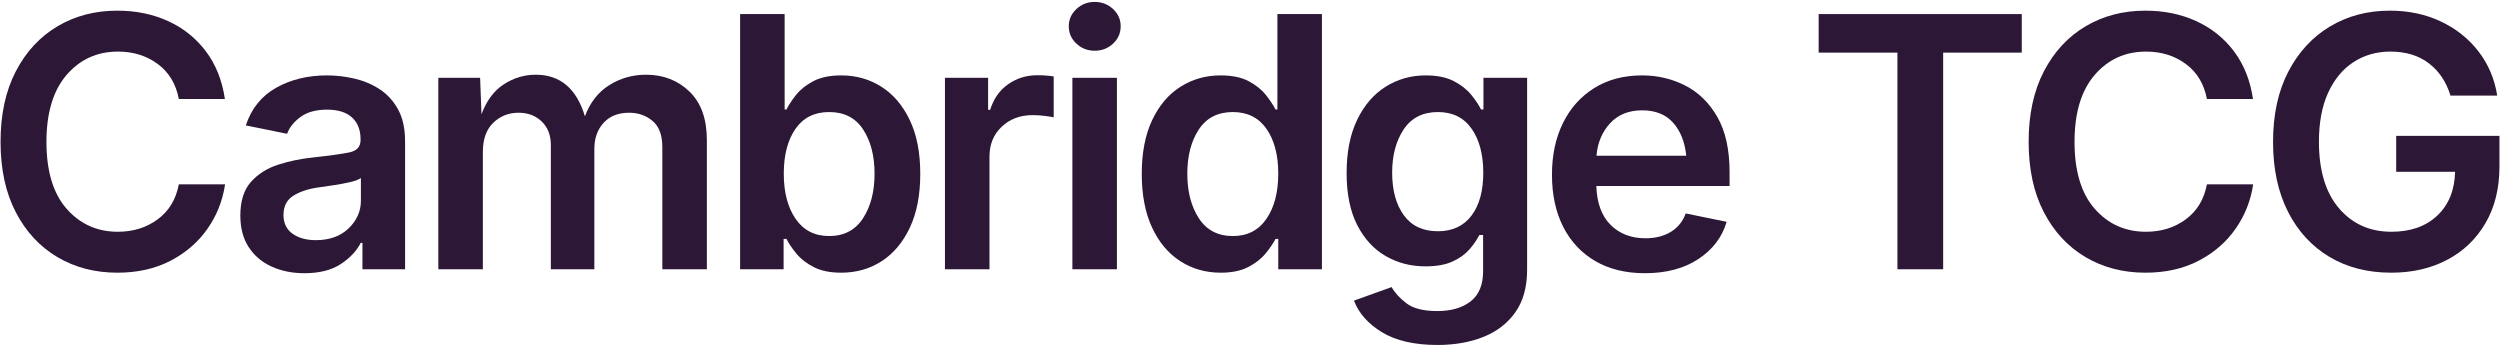
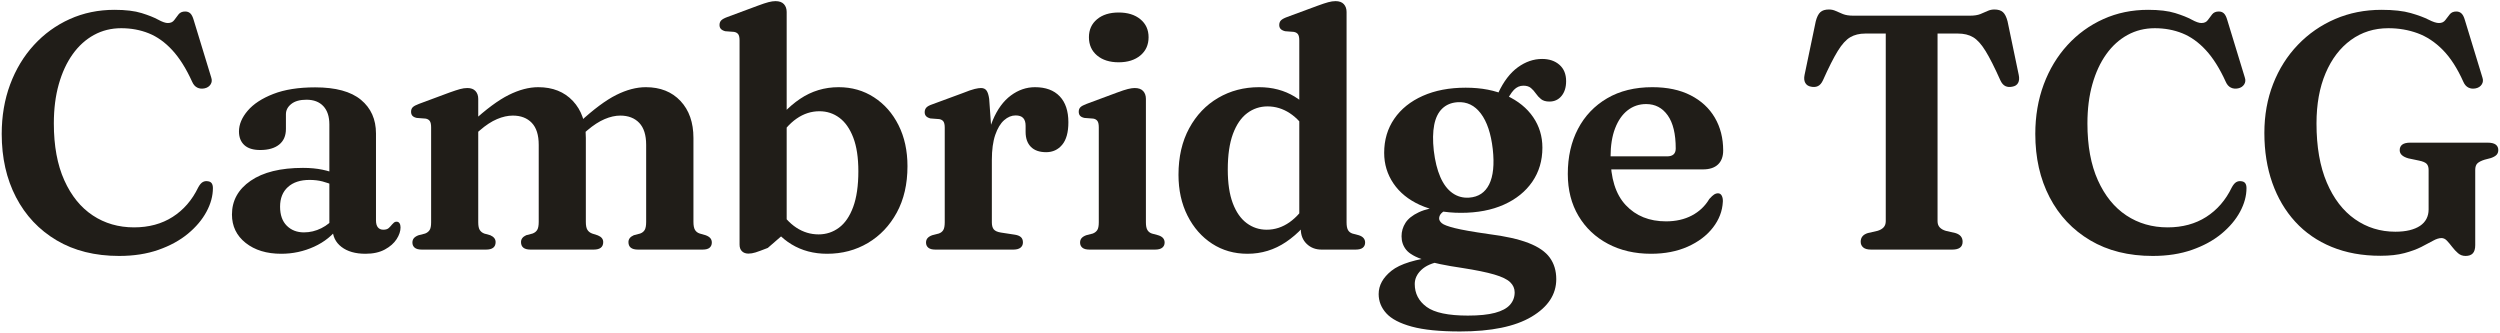
- <svg xmlns="http://www.w3.org/2000/svg" width="627" height="87" viewBox="0 0 627 87">
+ <svg xmlns="http://www.w3.org/2000/svg" width="684" height="91" viewBox="0 0 684 91">
  <g id="cambridge-tcg">
    <g id="wordmark">
-       <path d="M29.431 68.391 C23.819 68.391 18.807 67.088 14.398 64.483 C9.988 61.877 6.508 58.126 3.96 53.229 C1.411 48.332 0.137 42.448 0.137 35.575 C0.137 28.674 1.419 22.768 3.981 17.857 C6.544 12.946 10.031 9.188 14.44 6.582 C18.85 3.976 23.847 2.673 29.431 2.673 C34.099 2.673 38.344 3.547 42.167 5.293 C45.989 7.04 49.146 9.567 51.638 12.874 C54.129 16.182 55.718 20.169 56.406 24.837 L44.851 24.837 C44.135 21.057 42.374 18.129 39.568 16.053 C36.762 13.977 33.44 12.939 29.603 12.939 C24.363 12.939 20.06 14.893 16.695 18.802 C13.331 22.711 11.649 28.302 11.649 35.575 C11.649 42.934 13.338 48.533 16.717 52.37 C20.096 56.207 24.377 58.126 29.56 58.126 C33.397 58.126 36.726 57.087 39.546 55.011 C42.367 52.935 44.135 50.007 44.851 46.228 L56.449 46.228 C55.847 50.322 54.372 54.045 52.024 57.395 C49.676 60.746 46.584 63.416 42.746 65.406 C38.909 67.396 34.471 68.391 29.431 68.391 Z" fill="#2c1836" />
-       <path d="M76.339 68.52 C73.304 68.52 70.569 67.969 68.135 66.866 C65.701 65.764 63.783 64.139 62.379 61.991 C60.976 59.844 60.275 57.195 60.275 54.045 C60.275 50.437 61.155 47.638 62.916 45.648 C64.677 43.657 66.954 42.211 69.746 41.309 C72.538 40.407 75.48 39.799 78.573 39.484 C82.754 39.026 85.775 38.603 87.636 38.217 C89.497 37.83 90.428 36.806 90.428 35.146 L90.428 34.931 C90.428 32.583 89.712 30.757 88.28 29.454 C86.848 28.151 84.772 27.5 82.052 27.5 C79.246 27.5 77.012 28.116 75.351 29.347 C73.69 30.578 72.574 31.981 72.001 33.556 L61.649 31.452 C63.052 27.214 65.594 24.064 69.273 22.002 C72.953 19.94 77.198 18.909 82.009 18.909 C84.271 18.909 86.555 19.174 88.86 19.704 C91.165 20.234 93.277 21.121 95.196 22.367 C97.114 23.613 98.66 25.302 99.834 27.436 C101.009 29.569 101.596 32.239 101.596 35.446 L101.596 67.532 L90.9 67.532 L90.9 60.917 L90.471 60.917 C89.411 62.979 87.722 64.762 85.402 66.265 C83.083 67.768 80.062 68.52 76.339 68.52 Z M79.217 60.23 C82.653 60.23 85.395 59.242 87.443 57.266 C89.49 55.291 90.514 52.971 90.514 50.308 L90.514 44.638 C89.998 45.039 89.082 45.39 87.765 45.691 C86.447 45.991 85.051 46.249 83.577 46.464 C82.102 46.679 80.878 46.857 79.904 47.001 C77.384 47.344 75.287 48.032 73.612 49.062 C71.937 50.093 71.099 51.711 71.099 53.916 C71.099 55.978 71.858 57.546 73.375 58.619 C74.893 59.693 76.84 60.23 79.217 60.23 Z" fill="#2c1836" />
-       <path d="M109.932 67.532 L109.932 19.511 L120.412 19.511 L120.756 28.66 C122.016 25.252 123.884 22.747 126.361 21.143 C128.838 19.539 131.509 18.738 134.372 18.738 C140.5 18.738 144.609 22.217 146.7 29.175 C147.988 25.71 150.021 23.104 152.799 21.358 C155.577 19.611 158.655 18.738 162.034 18.738 C166.358 18.738 169.98 20.141 172.901 22.947 C175.822 25.753 177.282 29.819 177.282 35.146 L177.282 67.532 L166.114 67.532 L166.114 36.864 C166.114 33.886 165.298 31.709 163.666 30.335 C162.034 28.96 160.072 28.273 157.782 28.273 C155.061 28.273 152.928 29.118 151.382 30.807 C149.835 32.497 149.062 34.687 149.062 37.379 L149.062 67.532 L138.152 67.532 L138.152 36.348 C138.152 33.914 137.393 31.96 135.876 30.485 C134.358 29.011 132.411 28.273 130.034 28.273 C127.571 28.273 125.467 29.111 123.72 30.786 C121.973 32.461 121.1 34.902 121.1 38.109 L121.1 67.532 Z" fill="#2c1836" />
-       <path d="M210.961 68.391 C208.212 68.391 205.928 67.926 204.11 66.995 C202.291 66.065 200.838 64.941 199.75 63.623 C198.662 62.306 197.832 61.075 197.259 59.93 L196.529 59.93 L196.529 67.532 L185.619 67.532 L185.619 3.532 L196.786 3.532 L196.786 27.457 L197.259 27.457 C197.803 26.34 198.605 25.116 199.664 23.785 C200.724 22.453 202.17 21.308 204.002 20.348 C205.835 19.389 208.169 18.909 211.004 18.909 C214.698 18.909 218.041 19.854 221.033 21.744 C224.026 23.634 226.402 26.419 228.164 30.099 C229.925 33.778 230.805 38.281 230.805 43.607 C230.805 48.876 229.939 53.358 228.206 57.052 C226.474 60.746 224.119 63.559 221.141 65.492 C218.163 67.425 214.769 68.391 210.961 68.391 Z M207.954 59.199 C211.677 59.199 214.504 57.717 216.437 54.754 C218.37 51.79 219.337 48.06 219.337 43.564 C219.337 39.097 218.385 35.403 216.48 32.483 C214.576 29.562 211.734 28.101 207.954 28.101 C204.26 28.101 201.44 29.512 199.492 32.332 C197.545 35.153 196.572 38.897 196.572 43.564 C196.572 48.232 197.559 52.005 199.535 54.883 C201.511 57.76 204.317 59.199 207.954 59.199 Z" fill="#2c1836" />
-       <path d="M236.994 67.532 L236.994 19.511 L247.818 19.511 L247.818 27.543 L248.333 27.543 C249.192 24.765 250.696 22.625 252.843 21.121 C254.991 19.618 257.439 18.866 260.188 18.866 C261.62 18.866 262.98 18.967 264.269 19.167 L264.269 29.433 C263.811 29.318 263.066 29.197 262.035 29.068 C261.005 28.939 259.988 28.874 258.986 28.874 C255.864 28.874 253.28 29.841 251.233 31.774 C249.185 33.707 248.162 36.205 248.162 39.269 L248.162 67.532 Z" fill="#2c1836" />
-       <path d="M268.954 67.532 L268.954 19.511 L280.122 19.511 L280.122 67.532 Z M274.538 12.724 C272.763 12.724 271.238 12.13 269.964 10.942 C268.689 9.753 268.052 8.3 268.052 6.582 C268.052 4.892 268.689 3.453 269.964 2.265 C271.238 1.077 272.763 0.483 274.538 0.483 C276.342 0.483 277.881 1.077 279.156 2.265 C280.43 3.453 281.067 4.892 281.067 6.582 C281.067 8.3 280.43 9.753 279.156 10.942 C277.881 12.13 276.342 12.724 274.538 12.724 Z" fill="#2c1836" />
-       <path d="M306.155 68.391 C302.375 68.391 298.989 67.425 295.997 65.492 C293.004 63.559 290.649 60.746 288.931 57.052 C287.213 53.358 286.354 48.876 286.354 43.607 C286.354 38.281 287.227 33.778 288.974 30.099 C290.721 26.419 293.09 23.634 296.083 21.744 C299.075 19.854 302.418 18.909 306.112 18.909 C308.976 18.909 311.317 19.389 313.135 20.348 C314.953 21.308 316.392 22.453 317.452 23.785 C318.511 25.116 319.327 26.34 319.9 27.457 L320.372 27.457 L320.372 3.532 L331.54 3.532 L331.54 67.532 L320.587 67.532 L320.587 59.93 L319.9 59.93 C319.299 61.075 318.454 62.306 317.366 63.623 C316.278 64.941 314.824 66.065 313.006 66.995 C311.188 67.926 308.904 68.391 306.155 68.391 Z M309.205 59.199 C312.841 59.199 315.648 57.76 317.623 54.883 C319.599 52.005 320.587 48.232 320.587 43.564 C320.587 38.897 319.606 35.153 317.645 32.332 C315.683 29.512 312.87 28.101 309.205 28.101 C305.425 28.101 302.576 29.562 300.657 32.483 C298.738 35.403 297.779 39.097 297.779 43.564 C297.779 48.06 298.746 51.79 300.679 54.754 C302.611 57.717 305.453 59.199 309.205 59.199 Z" fill="#2c1836" />
-       <path d="M360.537 86.517 C354.753 86.517 350.114 85.458 346.62 83.339 C343.127 81.22 340.779 78.571 339.576 75.393 L349.026 71.999 C349.77 73.374 350.994 74.72 352.698 76.037 C354.402 77.354 357.001 78.013 360.494 78.013 C363.959 78.013 366.737 77.204 368.827 75.586 C370.917 73.968 371.962 71.441 371.962 68.005 L371.962 58.942 L371.018 58.942 C370.445 60.087 369.629 61.275 368.569 62.507 C367.51 63.738 366.092 64.762 364.317 65.578 C362.541 66.394 360.265 66.802 357.487 66.802 C353.822 66.802 350.493 65.936 347.501 64.203 C344.508 62.471 342.132 59.872 340.371 56.407 C338.609 52.943 337.729 48.604 337.729 43.393 C337.729 38.152 338.609 33.707 340.371 30.056 C342.132 26.405 344.516 23.634 347.522 21.744 C350.529 19.854 353.879 18.909 357.573 18.909 C360.408 18.909 362.742 19.382 364.575 20.327 C366.407 21.272 367.868 22.41 368.956 23.742 C370.044 25.073 370.874 26.312 371.447 27.457 L372.048 27.457 L372.048 19.511 L383.001 19.511 L383.001 67.661 C383.001 71.956 382.028 75.493 380.081 78.27 C378.133 81.048 375.47 83.117 372.091 84.477 C368.712 85.837 364.861 86.517 360.537 86.517 Z M360.623 57.997 C364.26 57.997 367.066 56.694 369.042 54.088 C371.018 51.482 372.005 47.888 372.005 43.307 C372.005 38.754 371.032 35.081 369.085 32.289 C367.137 29.497 364.317 28.101 360.623 28.101 C356.843 28.101 353.987 29.547 352.054 32.44 C350.121 35.332 349.154 38.954 349.154 43.307 C349.154 47.745 350.128 51.303 352.075 53.981 C354.022 56.658 356.872 57.997 360.623 57.997 Z" fill="#2c1836" />
-       <path d="M412.557 68.52 C407.717 68.52 403.558 67.504 400.079 65.47 C396.599 63.437 393.922 60.574 392.046 56.88 C390.171 53.186 389.233 48.833 389.233 43.822 C389.233 38.897 390.157 34.566 392.004 30.829 C393.85 27.092 396.471 24.171 399.864 22.066 C403.257 19.962 407.245 18.909 411.826 18.909 C415.721 18.909 419.336 19.761 422.672 21.465 C426.008 23.169 428.693 25.803 430.726 29.368 C432.759 32.934 433.775 37.522 433.775 43.135 L433.775 46.657 L400.358 46.657 C400.501 50.924 401.697 54.174 403.944 56.407 C406.192 58.641 409.106 59.758 412.685 59.758 C415.148 59.758 417.26 59.228 419.021 58.168 C420.782 57.109 422.035 55.563 422.779 53.53 L433.045 55.634 C431.9 59.5 429.53 62.614 425.936 64.977 C422.343 67.339 417.883 68.52 412.557 68.52 Z M400.401 39.054 L422.908 39.054 C422.565 35.618 421.469 32.862 419.622 30.786 C417.775 28.71 415.191 27.672 411.869 27.672 C408.462 27.672 405.763 28.767 403.773 30.958 C401.782 33.148 400.659 35.847 400.401 39.054 Z" fill="#2c1836" />
-       <path d="M456.118 13.197 L456.118 3.532 L507.06 3.532 L507.06 13.197 L487.345 13.197 L487.345 67.532 L475.876 67.532 L475.876 13.197 Z" fill="#2c1836" />
-       <path d="M538.076 68.391 C532.463 68.391 527.452 67.088 523.042 64.483 C518.632 61.877 515.153 58.126 512.604 53.229 C510.056 48.332 508.782 42.448 508.782 35.575 C508.782 28.674 510.063 22.768 512.626 17.857 C515.189 12.946 518.675 9.188 523.085 6.582 C527.495 3.976 532.492 2.673 538.076 2.673 C542.743 2.673 546.988 3.547 550.811 5.293 C554.634 7.04 557.791 9.567 560.282 12.874 C562.774 16.182 564.363 20.169 565.05 24.837 L553.496 24.837 C552.78 21.057 551.019 18.129 548.212 16.053 C545.406 13.977 542.085 12.939 538.247 12.939 C533.007 12.939 528.705 14.893 525.34 18.802 C521.975 22.711 520.293 28.302 520.293 35.575 C520.293 42.934 521.983 48.533 525.361 52.37 C528.74 56.207 533.021 58.126 538.204 58.126 C542.042 58.126 545.37 57.087 548.191 55.011 C551.012 52.935 552.78 50.007 553.496 46.228 L565.093 46.228 C564.492 50.322 563.017 54.045 560.669 57.395 C558.321 60.746 555.228 63.416 551.391 65.406 C547.554 67.396 543.115 68.391 538.076 68.391 Z" fill="#2c1836" />
-       <path d="M599.717 68.391 C593.818 68.391 588.649 67.067 584.211 64.418 C579.772 61.769 576.307 57.989 573.816 53.079 C571.325 48.168 570.079 42.347 570.079 35.618 C570.079 28.746 571.36 22.854 573.923 17.943 C576.486 13.032 579.973 9.259 584.382 6.625 C588.792 3.99 593.789 2.673 599.373 2.673 C604.069 2.673 608.329 3.575 612.151 5.379 C615.974 7.183 619.124 9.689 621.601 12.896 C624.078 16.103 625.646 19.797 626.305 23.978 L614.578 23.978 C613.547 20.57 611.751 17.879 609.188 15.903 C606.625 13.927 603.396 12.939 599.502 12.939 C596.066 12.939 592.994 13.812 590.288 15.559 C587.582 17.306 585.456 19.862 583.91 23.226 C582.364 26.591 581.59 30.693 581.59 35.532 C581.59 42.777 583.273 48.354 586.637 52.262 C590.002 56.171 594.376 58.126 599.76 58.126 C604.57 58.126 608.407 56.772 611.271 54.066 C614.134 51.36 615.624 47.702 615.738 43.092 L600.962 43.092 L600.962 34.072 L626.863 34.072 L626.863 41.76 C626.863 47.23 625.696 51.962 623.362 55.956 C621.028 59.951 617.821 63.022 613.741 65.17 C609.66 67.317 604.985 68.391 599.717 68.391 Z" fill="#2c1836" />
+       <path d="M58.251 51.466 C58.251 53.599 57.665 55.755 56.491 57.934 C55.318 60.113 53.627 62.117 51.417 63.946 C49.208 65.774 46.518 67.245 43.349 68.357 C40.179 69.47 36.598 70.026 32.606 70.026 C25.992 70.026 20.286 68.601 15.486 65.751 C10.686 62.902 6.983 58.97 4.377 53.957 C1.771 48.944 0.469 43.176 0.469 36.654 C0.469 31.748 1.238 27.23 2.777 23.1 C4.316 18.97 6.48 15.382 9.269 12.334 C12.057 9.287 15.326 6.917 19.074 5.226 C22.823 3.534 26.907 2.689 31.326 2.689 C34.373 2.689 36.85 2.986 38.754 3.58 C40.659 4.174 42.168 4.776 43.28 5.386 C44.392 5.995 45.269 6.3 45.909 6.3 C46.701 6.3 47.288 6.033 47.669 5.5 C48.05 4.967 48.446 4.441 48.857 3.923 C49.269 3.405 49.87 3.146 50.663 3.146 C51.242 3.146 51.714 3.321 52.08 3.671 C52.446 4.022 52.75 4.624 52.994 5.477 L57.794 21.203 C58.038 21.904 57.977 22.536 57.611 23.1 C57.246 23.664 56.697 24.022 55.966 24.174 C55.234 24.327 54.571 24.258 53.977 23.969 C53.383 23.679 52.918 23.153 52.583 22.391 C50.937 18.765 49.124 15.877 47.143 13.729 C45.162 11.58 43.013 10.041 40.697 9.111 C38.381 8.182 35.867 7.717 33.154 7.717 C30.442 7.717 27.958 8.334 25.703 9.569 C23.448 10.803 21.505 12.563 19.874 14.849 C18.244 17.134 16.979 19.87 16.08 23.054 C15.181 26.239 14.731 29.812 14.731 33.774 C14.731 39.9 15.684 45.081 17.589 49.317 C19.493 53.553 22.091 56.761 25.383 58.94 C28.674 61.119 32.438 62.209 36.674 62.209 C40.728 62.209 44.248 61.256 47.234 59.351 C50.221 57.447 52.552 54.757 54.229 51.283 C54.625 50.551 55.036 50.064 55.463 49.82 C55.89 49.576 56.362 49.5 56.88 49.591 C57.368 49.652 57.718 49.843 57.931 50.163 C58.145 50.483 58.251 50.917 58.251 51.466 Z" fill="#201d18" />
+       <path d="M90.983 62.437 L90.983 61.477 L90.114 61.249 L90.114 34.049 C90.114 31.885 89.566 30.216 88.469 29.043 C87.371 27.87 85.832 27.283 83.851 27.283 C82.053 27.283 80.667 27.671 79.691 28.449 C78.716 29.226 78.229 30.163 78.229 31.26 L78.229 35.283 C78.229 37.142 77.611 38.567 76.377 39.557 C75.143 40.548 73.413 41.043 71.189 41.043 C69.269 41.043 67.821 40.593 66.846 39.694 C65.87 38.795 65.383 37.553 65.383 35.969 C65.383 34.049 66.175 32.159 67.76 30.3 C69.345 28.441 71.684 26.91 74.777 25.706 C77.87 24.502 81.688 23.9 86.229 23.9 C91.836 23.9 96.011 25.035 98.754 27.306 C101.497 29.576 102.869 32.647 102.869 36.517 L102.869 60.289 C102.869 61.142 103.044 61.782 103.394 62.209 C103.745 62.635 104.24 62.849 104.88 62.849 C105.55 62.849 106.053 62.689 106.389 62.369 C106.724 62.049 107.013 61.736 107.257 61.431 C107.44 61.218 107.623 61.035 107.806 60.883 C107.989 60.73 108.217 60.654 108.491 60.654 C108.857 60.654 109.131 60.799 109.314 61.089 C109.497 61.378 109.589 61.751 109.589 62.209 C109.589 63.245 109.23 64.319 108.514 65.431 C107.798 66.544 106.724 67.489 105.291 68.266 C103.859 69.043 102.091 69.431 99.989 69.431 C97.246 69.431 95.059 68.807 93.429 67.557 C91.798 66.308 90.983 64.601 90.983 62.437 Z M63.463 58.689 C63.463 54.879 65.17 51.801 68.583 49.454 C71.996 47.108 76.766 45.934 82.891 45.934 C84.872 45.934 86.663 46.102 88.263 46.437 C89.863 46.772 91.242 47.214 92.4 47.763 L91.394 50.78 C90.358 50.292 89.299 49.911 88.217 49.637 C87.135 49.363 85.97 49.226 84.72 49.226 C82.19 49.226 80.21 49.873 78.777 51.169 C77.345 52.464 76.629 54.254 76.629 56.54 C76.629 58.795 77.238 60.532 78.457 61.751 C79.676 62.97 81.246 63.58 83.166 63.58 C84.811 63.58 86.396 63.199 87.92 62.437 C89.444 61.675 90.724 60.624 91.76 59.283 L92.766 61.98 C91.059 64.357 88.789 66.193 85.954 67.489 C83.12 68.784 80.118 69.431 76.949 69.431 C72.956 69.431 69.71 68.441 67.211 66.46 C64.712 64.479 63.463 61.889 63.463 58.689 Z" fill="#201d18" />
+       <path d="M130.846 27.054 L130.846 60.837 C130.846 61.782 130.983 62.475 131.257 62.917 C131.531 63.359 131.943 63.687 132.491 63.9 L134.137 64.357 C135.112 64.784 135.6 65.409 135.6 66.231 C135.6 67.603 134.731 68.289 132.994 68.289 L115.394 68.289 C114.51 68.289 113.863 68.113 113.451 67.763 C113.04 67.412 112.834 66.948 112.834 66.369 C112.834 65.881 112.971 65.477 113.246 65.157 C113.52 64.837 113.947 64.57 114.526 64.357 L116.309 63.9 C116.857 63.687 117.269 63.367 117.543 62.94 C117.817 62.513 117.954 61.812 117.954 60.837 L117.954 34.826 C117.954 34.033 117.832 33.462 117.589 33.111 C117.345 32.761 116.964 32.54 116.446 32.449 L114.023 32.266 C113.474 32.144 113.078 31.946 112.834 31.671 C112.59 31.397 112.469 31.031 112.469 30.574 C112.469 30.056 112.621 29.645 112.926 29.34 C113.23 29.035 113.794 28.73 114.617 28.426 L122.983 25.317 C124.171 24.89 125.124 24.578 125.84 24.38 C126.556 24.182 127.234 24.083 127.874 24.083 C128.85 24.083 129.589 24.357 130.091 24.906 C130.594 25.454 130.846 26.17 130.846 27.054 Z M129.429 37.249 L127.326 35.054 L129.109 33.454 C132.979 29.889 136.339 27.397 139.189 25.98 C142.038 24.563 144.728 23.854 147.257 23.854 C151.219 23.854 154.381 25.111 156.743 27.626 C159.105 30.14 160.286 33.515 160.286 37.751 L160.286 60.7 C160.286 61.706 160.43 62.437 160.72 62.894 C161.01 63.351 161.444 63.687 162.023 63.9 L163.577 64.403 C164.552 64.799 165.04 65.409 165.04 66.231 C165.04 67.603 164.171 68.289 162.434 68.289 L145.154 68.289 C143.417 68.289 142.549 67.603 142.549 66.231 C142.549 65.409 143.021 64.784 143.966 64.357 L145.703 63.9 C146.282 63.687 146.709 63.351 146.983 62.894 C147.257 62.437 147.394 61.706 147.394 60.7 L147.394 39.626 C147.394 36.944 146.762 34.94 145.497 33.614 C144.232 32.289 142.503 31.626 140.309 31.626 C138.937 31.626 137.497 31.946 135.989 32.586 C134.48 33.226 132.918 34.247 131.303 35.649 Z M158.869 37.249 L156.72 35.054 L158.549 33.454 C162.419 29.889 165.771 27.397 168.606 25.98 C171.44 24.563 174.137 23.854 176.697 23.854 C180.659 23.854 183.821 25.111 186.183 27.626 C188.545 30.14 189.726 33.515 189.726 37.751 L189.726 60.7 C189.726 61.706 189.87 62.445 190.16 62.917 C190.45 63.39 190.884 63.717 191.463 63.9 L193.063 64.357 C193.642 64.57 194.069 64.837 194.343 65.157 C194.617 65.477 194.754 65.881 194.754 66.369 C194.754 66.948 194.556 67.412 194.16 67.763 C193.764 68.113 193.124 68.289 192.24 68.289 L174.549 68.289 C172.811 68.289 171.943 67.603 171.943 66.231 C171.943 65.409 172.43 64.784 173.406 64.357 L175.143 63.9 C175.722 63.687 176.141 63.351 176.4 62.894 C176.659 62.437 176.789 61.706 176.789 60.7 L176.789 39.626 C176.789 36.944 176.156 34.94 174.891 33.614 C173.627 32.289 171.897 31.626 169.703 31.626 C168.362 31.626 166.937 31.946 165.429 32.586 C163.92 33.226 162.343 34.247 160.697 35.649 Z" fill="#201d18" />
+       <path d="M215.234 3.283 L215.234 63.351 L210.069 67.831 C208.514 68.441 207.394 68.852 206.709 69.066 C206.023 69.279 205.375 69.386 204.766 69.386 C204.034 69.386 203.448 69.172 203.006 68.746 C202.564 68.319 202.343 67.71 202.343 66.917 L202.343 11.054 C202.343 10.262 202.221 9.698 201.977 9.363 C201.733 9.028 201.352 8.814 200.834 8.723 L198.411 8.54 C197.863 8.388 197.467 8.174 197.223 7.9 C196.979 7.626 196.857 7.275 196.857 6.849 C196.857 6.33 197.01 5.911 197.314 5.591 C197.619 5.271 198.183 4.959 199.006 4.654 L207.371 1.546 C208.59 1.089 209.558 0.769 210.274 0.586 C210.99 0.403 211.623 0.311 212.171 0.311 C213.208 0.311 213.977 0.586 214.48 1.134 C214.983 1.683 215.234 2.399 215.234 3.283 Z M212.583 38.574 L210.48 35.923 C212.918 32.144 215.722 29.188 218.891 27.054 C222.061 24.921 225.581 23.854 229.451 23.854 C233.048 23.854 236.27 24.776 239.12 26.62 C241.97 28.464 244.21 31.009 245.84 34.254 C247.47 37.5 248.286 41.241 248.286 45.477 C248.286 50.353 247.31 54.582 245.36 58.163 C243.41 61.744 240.773 64.517 237.451 66.483 C234.13 68.449 230.411 69.431 226.297 69.431 C222.64 69.431 219.394 68.57 216.56 66.849 C213.726 65.127 211.394 62.635 209.566 59.374 L212.766 56.677 C214.29 59.176 215.989 61.043 217.863 62.277 C219.737 63.511 221.771 64.129 223.966 64.129 C226.038 64.129 227.897 63.519 229.543 62.3 C231.189 61.081 232.484 59.191 233.429 56.631 C234.373 54.071 234.846 50.81 234.846 46.849 C234.846 43.13 234.381 40.06 233.451 37.637 C232.522 35.214 231.257 33.409 229.657 32.22 C228.057 31.031 226.236 30.437 224.194 30.437 C221.97 30.437 219.89 31.108 217.954 32.449 C216.019 33.79 214.229 35.831 212.583 38.574 Z" fill="#201d18" />
+       <path d="M269.726 44.06 C269.726 39.61 270.358 35.885 271.623 32.883 C272.888 29.881 274.541 27.626 276.583 26.117 C278.625 24.609 280.819 23.854 283.166 23.854 C286.091 23.854 288.347 24.685 289.931 26.346 C291.516 28.007 292.309 30.376 292.309 33.454 C292.309 36.197 291.745 38.247 290.617 39.603 C289.49 40.959 288.027 41.637 286.229 41.637 C284.4 41.637 283.006 41.15 282.046 40.174 C281.086 39.199 280.606 37.843 280.606 36.106 L280.606 34.414 C280.606 33.47 280.385 32.761 279.943 32.289 C279.501 31.816 278.808 31.58 277.863 31.58 C276.766 31.58 275.722 32.014 274.731 32.883 C273.741 33.751 272.933 35.085 272.309 36.883 C271.684 38.681 271.371 40.982 271.371 43.786 Z M270.64 27.054 L271.371 37.294 L271.371 60.837 C271.371 61.69 271.547 62.33 271.897 62.757 C272.248 63.184 272.895 63.473 273.84 63.626 L277.726 64.22 C278.457 64.342 278.998 64.57 279.349 64.906 C279.699 65.241 279.874 65.713 279.874 66.323 C279.874 66.932 279.653 67.412 279.211 67.763 C278.77 68.113 278.122 68.289 277.269 68.289 L255.92 68.289 C255.036 68.289 254.389 68.113 253.977 67.763 C253.566 67.412 253.36 66.948 253.36 66.369 C253.36 65.881 253.497 65.477 253.771 65.157 C254.046 64.837 254.472 64.57 255.051 64.357 L256.834 63.9 C257.383 63.717 257.794 63.405 258.069 62.963 C258.343 62.521 258.48 61.812 258.48 60.837 L258.48 34.917 C258.48 34.125 258.358 33.561 258.114 33.226 C257.87 32.89 257.49 32.677 256.971 32.586 L254.549 32.403 C254 32.25 253.604 32.037 253.36 31.763 C253.116 31.489 252.994 31.138 252.994 30.711 C252.994 30.193 253.147 29.767 253.451 29.431 C253.756 29.096 254.32 28.791 255.143 28.517 L263.326 25.5 C264.85 24.89 265.97 24.502 266.686 24.334 C267.402 24.167 267.973 24.083 268.4 24.083 C269.07 24.083 269.573 24.311 269.909 24.769 C270.244 25.226 270.488 25.988 270.64 27.054 Z" fill="#201d18" />
+       <path d="M313.52 27.054 L313.52 60.837 C313.52 61.782 313.657 62.483 313.931 62.94 C314.206 63.397 314.617 63.717 315.166 63.9 L316.857 64.357 C317.467 64.54 317.916 64.799 318.206 65.134 C318.495 65.47 318.64 65.881 318.64 66.369 C318.64 66.948 318.427 67.412 318 67.763 C317.573 68.113 316.918 68.289 316.034 68.289 L298.069 68.289 C297.185 68.289 296.537 68.113 296.126 67.763 C295.714 67.412 295.509 66.948 295.509 66.369 C295.509 65.881 295.646 65.477 295.92 65.157 C296.194 64.837 296.621 64.57 297.2 64.357 L298.983 63.9 C299.531 63.687 299.943 63.367 300.217 62.94 C300.491 62.513 300.629 61.812 300.629 60.837 L300.629 34.826 C300.629 34.033 300.507 33.462 300.263 33.111 C300.019 32.761 299.638 32.54 299.12 32.449 L296.697 32.266 C296.149 32.144 295.752 31.946 295.509 31.671 C295.265 31.397 295.143 31.031 295.143 30.574 C295.143 30.056 295.295 29.645 295.6 29.34 C295.905 29.035 296.469 28.73 297.291 28.426 L305.657 25.317 C306.876 24.86 307.851 24.54 308.583 24.357 C309.314 24.174 309.939 24.083 310.457 24.083 C311.493 24.083 312.263 24.357 312.766 24.906 C313.269 25.454 313.52 26.17 313.52 27.054 Z M306.069 17.043 C303.6 17.043 301.627 16.418 300.149 15.169 C298.67 13.919 297.931 12.258 297.931 10.186 C297.931 8.144 298.67 6.506 300.149 5.271 C301.627 4.037 303.6 3.42 306.069 3.42 C308.537 3.42 310.518 4.037 312.011 5.271 C313.505 6.506 314.251 8.144 314.251 10.186 C314.251 12.258 313.505 13.919 312.011 15.169 C310.518 16.418 308.537 17.043 306.069 17.043 Z" fill="#201d18" />
+       <path d="M355.897 60.563 L355.486 60.334 L355.486 11.054 C355.486 10.262 355.364 9.698 355.12 9.363 C354.876 9.028 354.495 8.814 353.977 8.723 L351.6 8.54 C351.021 8.388 350.61 8.174 350.366 7.9 C350.122 7.626 350 7.275 350 6.849 C350 6.33 350.152 5.911 350.457 5.591 C350.762 5.271 351.326 4.959 352.149 4.654 L360.56 1.546 C361.718 1.119 362.663 0.807 363.394 0.609 C364.126 0.41 364.796 0.311 365.406 0.311 C366.411 0.311 367.166 0.586 367.669 1.134 C368.171 1.683 368.423 2.399 368.423 3.283 L368.423 60.837 C368.423 61.782 368.552 62.483 368.811 62.94 C369.07 63.397 369.474 63.717 370.023 63.9 L371.76 64.357 C372.339 64.54 372.773 64.799 373.063 65.134 C373.352 65.47 373.497 65.881 373.497 66.369 C373.497 66.948 373.291 67.412 372.88 67.763 C372.469 68.113 371.806 68.289 370.891 68.289 L361.566 68.289 C359.95 68.289 358.602 67.77 357.52 66.734 C356.438 65.698 355.897 64.342 355.897 62.666 Z M322.434 47.809 C322.434 42.932 323.41 38.696 325.36 35.1 C327.31 31.504 329.954 28.73 333.291 26.78 C336.629 24.83 340.354 23.854 344.469 23.854 C348.126 23.854 351.364 24.708 354.183 26.414 C357.002 28.121 359.341 30.62 361.2 33.911 L358 36.563 C356.476 34.064 354.77 32.197 352.88 30.963 C350.99 29.729 348.964 29.111 346.8 29.111 C344.728 29.111 342.869 29.729 341.223 30.963 C339.577 32.197 338.282 34.087 337.337 36.631 C336.392 39.176 335.92 42.43 335.92 46.391 C335.92 50.11 336.377 53.18 337.291 55.603 C338.206 58.026 339.47 59.839 341.086 61.043 C342.701 62.247 344.53 62.849 346.571 62.849 C348.796 62.849 350.876 62.17 352.811 60.814 C354.747 59.458 356.522 57.409 358.137 54.666 L360.24 57.317 C357.832 61.096 355.036 64.06 351.851 66.209 C348.667 68.357 345.154 69.431 341.314 69.431 C337.688 69.431 334.457 68.51 331.623 66.666 C328.789 64.822 326.549 62.27 324.903 59.009 C323.257 55.748 322.434 52.014 322.434 47.809 Z" fill="#201d18" />
+       <path d="M407.28 64.037 C403.013 63.428 399.935 62.887 398.046 62.414 C396.156 61.942 394.968 61.492 394.48 61.066 C393.992 60.639 393.749 60.212 393.749 59.786 C393.749 59.268 393.939 58.803 394.32 58.391 C394.701 57.98 395.364 57.561 396.309 57.134 L395.303 56.403 C392.286 56.708 389.916 57.264 388.194 58.071 C386.472 58.879 385.253 59.847 384.537 60.974 C383.821 62.102 383.463 63.321 383.463 64.631 C383.463 66.064 383.89 67.306 384.743 68.357 C385.596 69.409 387.219 70.33 389.611 71.123 C392.004 71.915 395.501 72.647 400.103 73.317 C403.821 73.896 406.724 74.49 408.811 75.1 C410.899 75.71 412.354 76.41 413.177 77.203 C414 77.995 414.411 78.925 414.411 79.991 C414.411 81.302 413.985 82.437 413.131 83.397 C412.278 84.357 410.914 85.089 409.04 85.591 C407.166 86.094 404.69 86.346 401.611 86.346 C396.248 86.346 392.484 85.553 390.32 83.969 C388.156 82.384 387.074 80.296 387.074 77.706 C387.074 76.273 387.676 74.986 388.88 73.843 C390.084 72.7 391.844 71.93 394.16 71.534 L393.429 70.163 C387.303 70.894 383.067 72.197 380.72 74.071 C378.373 75.946 377.2 78.071 377.2 80.449 C377.2 82.43 377.901 84.19 379.303 85.729 C380.705 87.268 383.029 88.479 386.274 89.363 C389.52 90.247 393.916 90.689 399.463 90.689 C407.996 90.689 414.518 89.348 419.029 86.666 C423.539 83.984 425.794 80.555 425.794 76.38 C425.794 74.094 425.208 72.136 424.034 70.506 C422.861 68.875 420.918 67.534 418.206 66.483 C415.493 65.431 411.851 64.616 407.28 64.037 Z M408.377 28.654 L411.44 29.111 C412.537 26.856 413.459 25.348 414.206 24.586 C414.952 23.824 415.813 23.443 416.789 23.443 C417.672 23.443 418.366 23.656 418.869 24.083 C419.371 24.51 419.821 25.012 420.217 25.591 C420.613 26.17 421.086 26.681 421.634 27.123 C422.183 27.565 422.945 27.786 423.92 27.786 C425.291 27.786 426.396 27.275 427.234 26.254 C428.072 25.233 428.491 23.885 428.491 22.209 C428.491 20.289 427.882 18.795 426.663 17.729 C425.444 16.662 423.859 16.129 421.909 16.129 C419.592 16.129 417.383 16.89 415.28 18.414 C413.177 19.938 411.394 22.27 409.931 25.409 Z M422 40.403 C422 37.294 421.154 34.506 419.463 32.037 C417.771 29.569 415.356 27.61 412.217 26.163 C409.078 24.715 405.345 23.991 401.017 23.991 C396.537 23.991 392.621 24.738 389.269 26.231 C385.916 27.725 383.318 29.812 381.474 32.494 C379.63 35.176 378.709 38.285 378.709 41.82 C378.709 44.898 379.554 47.687 381.246 50.186 C382.937 52.685 385.36 54.65 388.514 56.083 C391.669 57.515 395.41 58.231 399.737 58.231 C404.217 58.231 408.126 57.485 411.463 55.991 C414.8 54.498 417.39 52.41 419.234 49.729 C421.078 47.047 422 43.938 422 40.403 Z M398.731 27.969 C401.322 27.786 403.463 28.814 405.154 31.054 C406.846 33.294 407.935 36.548 408.423 40.814 C408.88 44.99 408.552 48.197 407.44 50.437 C406.328 52.677 404.507 53.889 401.977 54.071 C400.27 54.193 398.739 53.774 397.383 52.814 C396.027 51.854 394.922 50.391 394.069 48.426 C393.215 46.46 392.621 44.06 392.286 41.226 C391.981 38.452 392.019 36.098 392.4 34.163 C392.781 32.228 393.512 30.742 394.594 29.706 C395.676 28.67 397.055 28.09 398.731 27.969 Z" fill="#201d18" />
+       <path d="M471.463 41.18 C471.463 42.826 470.99 44.098 470.046 44.997 C469.101 45.896 467.73 46.346 465.931 46.346 L437.36 46.346 L437.36 42.78 L456.103 42.78 C457.688 42.78 458.48 42.064 458.48 40.631 C458.48 36.639 457.749 33.614 456.286 31.557 C454.823 29.5 452.857 28.471 450.389 28.471 C448.469 28.471 446.777 29.043 445.314 30.186 C443.851 31.329 442.709 32.974 441.886 35.123 C441.063 37.271 440.651 39.854 440.651 42.871 C440.651 48.753 442.038 53.172 444.811 56.129 C447.585 59.085 451.257 60.563 455.829 60.563 C458.51 60.563 460.865 60.03 462.891 58.963 C464.918 57.896 466.51 56.388 467.669 54.437 C468.217 53.828 468.659 53.416 468.994 53.203 C469.33 52.99 469.665 52.883 470 52.883 C470.488 52.883 470.846 53.104 471.074 53.546 C471.303 53.988 471.402 54.529 471.371 55.169 C471.25 57.729 470.343 60.098 468.651 62.277 C466.96 64.456 464.659 66.193 461.749 67.489 C458.838 68.784 455.493 69.431 451.714 69.431 C447.295 69.431 443.371 68.525 439.943 66.711 C436.514 64.898 433.825 62.353 431.874 59.077 C429.924 55.801 428.949 51.969 428.949 47.58 C428.949 42.917 429.878 38.81 431.737 35.26 C433.596 31.71 436.255 28.921 439.714 26.894 C443.173 24.868 447.295 23.854 452.08 23.854 C456.164 23.854 459.653 24.593 462.549 26.071 C465.444 27.55 467.653 29.591 469.177 32.197 C470.701 34.803 471.463 37.797 471.463 41.18 Z" fill="#201d18" />
+       <path d="M507.074 4.289 L538.983 4.289 C540.141 4.289 541.086 4.144 541.817 3.854 C542.549 3.565 543.204 3.283 543.783 3.009 C544.362 2.734 544.987 2.597 545.657 2.597 C546.693 2.597 547.478 2.841 548.011 3.329 C548.545 3.816 548.964 4.654 549.269 5.843 L552.331 20.517 C552.514 21.401 552.453 22.125 552.149 22.689 C551.844 23.252 551.31 23.595 550.549 23.717 C549.848 23.87 549.223 23.816 548.674 23.557 C548.126 23.298 547.669 22.772 547.303 21.98 C545.718 18.445 544.362 15.763 543.234 13.934 C542.107 12.106 540.979 10.856 539.851 10.186 C538.724 9.515 537.337 9.18 535.691 9.18 L530.114 9.18 L530.114 60.517 C530.114 61.218 530.312 61.782 530.709 62.209 C531.105 62.635 531.669 62.955 532.4 63.169 L535.006 63.763 C536.316 64.159 536.971 64.951 536.971 66.14 C536.971 67.572 536.027 68.289 534.137 68.289 L511.92 68.289 C510.945 68.289 510.229 68.09 509.771 67.694 C509.314 67.298 509.086 66.78 509.086 66.14 C509.086 64.951 509.741 64.159 511.051 63.763 L513.657 63.169 C514.389 62.955 514.952 62.635 515.349 62.209 C515.745 61.782 515.943 61.218 515.943 60.517 L515.943 9.18 L510.366 9.18 C508.75 9.18 507.371 9.515 506.229 10.186 C505.086 10.856 503.95 12.106 502.823 13.934 C501.695 15.763 500.339 18.445 498.754 21.98 C498.389 22.772 497.931 23.298 497.383 23.557 C496.834 23.816 496.21 23.87 495.509 23.717 C494.777 23.595 494.251 23.252 493.931 22.689 C493.611 22.125 493.543 21.401 493.726 20.517 L496.789 5.843 C497.093 4.654 497.512 3.816 498.046 3.329 C498.579 2.841 499.364 2.597 500.4 2.597 C501.07 2.597 501.695 2.734 502.274 3.009 C502.853 3.283 503.509 3.565 504.24 3.854 C504.971 4.144 505.916 4.289 507.074 4.289 Z" fill="#201d18" />
+       <path d="M614.64 51.466 C614.64 53.599 614.053 55.755 612.88 57.934 C611.707 60.113 610.015 62.117 607.806 63.946 C605.596 65.774 602.907 67.245 599.737 68.357 C596.568 69.47 592.987 70.026 588.994 70.026 C582.381 70.026 576.674 68.601 571.874 65.751 C567.074 62.902 563.371 58.97 560.766 53.957 C558.16 48.944 556.857 43.176 556.857 36.654 C556.857 31.748 557.627 27.23 559.166 23.1 C560.705 18.97 562.869 15.382 565.657 12.334 C568.446 9.287 571.714 6.917 575.463 5.226 C579.211 3.534 583.295 2.689 587.714 2.689 C590.762 2.689 593.238 2.986 595.143 3.58 C597.048 4.174 598.556 4.776 599.669 5.386 C600.781 5.995 601.657 6.3 602.297 6.3 C603.09 6.3 603.676 6.033 604.057 5.5 C604.438 4.967 604.834 4.441 605.246 3.923 C605.657 3.405 606.259 3.146 607.051 3.146 C607.63 3.146 608.103 3.321 608.469 3.671 C608.834 4.022 609.139 4.624 609.383 5.477 L614.183 21.203 C614.427 21.904 614.366 22.536 614 23.1 C613.634 23.664 613.086 24.022 612.354 24.174 C611.623 24.327 610.96 24.258 610.366 23.969 C609.771 23.679 609.307 23.153 608.971 22.391 C607.326 18.765 605.512 15.877 603.531 13.729 C601.55 11.58 599.402 10.041 597.086 9.111 C594.77 8.182 592.255 7.717 589.543 7.717 C586.83 7.717 584.347 8.334 582.091 9.569 C579.836 10.803 577.893 12.563 576.263 14.849 C574.632 17.134 573.368 19.87 572.469 23.054 C571.57 26.239 571.12 29.812 571.12 33.774 C571.12 39.9 572.072 45.081 573.977 49.317 C575.882 53.553 578.48 56.761 581.771 58.94 C585.063 61.119 588.827 62.209 593.063 62.209 C597.116 62.209 600.636 61.256 603.623 59.351 C606.61 57.447 608.941 54.757 610.617 51.283 C611.013 50.551 611.425 50.064 611.851 49.82 C612.278 49.576 612.75 49.5 613.269 49.591 C613.756 49.652 614.107 49.843 614.32 50.163 C614.533 50.483 614.64 50.917 614.64 51.466 Z" fill="#201d18" />
+       <path d="M677.223 67.054 C677.223 68.09 677.002 68.845 676.56 69.317 C676.118 69.79 675.455 70.026 674.571 70.026 C673.779 70.026 673.093 69.774 672.514 69.271 C671.935 68.769 671.402 68.197 670.914 67.557 C670.427 66.917 669.954 66.353 669.497 65.866 C669.04 65.378 668.537 65.134 667.989 65.134 C667.318 65.134 666.549 65.378 665.68 65.866 C664.811 66.353 663.745 66.917 662.48 67.557 C661.215 68.197 659.676 68.761 657.863 69.249 C656.05 69.736 653.848 69.98 651.257 69.98 C646.32 69.98 641.886 69.172 637.954 67.557 C634.023 65.942 630.693 63.641 627.966 60.654 C625.238 57.668 623.15 54.125 621.703 50.026 C620.255 45.927 619.531 41.378 619.531 36.38 C619.531 31.534 620.331 27.062 621.931 22.963 C623.531 18.864 625.787 15.298 628.697 12.266 C631.608 9.233 635.006 6.879 638.891 5.203 C642.777 3.527 647.006 2.689 651.577 2.689 C654.869 2.689 657.543 2.986 659.6 3.58 C661.657 4.174 663.28 4.776 664.469 5.386 C665.657 5.995 666.602 6.3 667.303 6.3 C668.065 6.3 668.644 6.033 669.04 5.5 C669.436 4.967 669.84 4.441 670.251 3.923 C670.663 3.405 671.265 3.146 672.057 3.146 C672.606 3.146 673.07 3.321 673.451 3.671 C673.832 4.022 674.145 4.624 674.389 5.477 L679.189 21.203 C679.432 21.904 679.371 22.536 679.006 23.1 C678.64 23.664 678.091 24.022 677.36 24.174 C676.629 24.327 675.966 24.258 675.371 23.969 C674.777 23.679 674.312 23.153 673.977 22.391 C672.331 18.704 670.457 15.793 668.354 13.66 C666.251 11.527 663.95 10.003 661.451 9.089 C658.952 8.174 656.286 7.717 653.451 7.717 C649.581 7.717 646.168 8.791 643.211 10.94 C640.255 13.089 637.947 16.113 636.286 20.014 C634.625 23.915 633.794 28.502 633.794 33.774 C633.794 40.144 634.731 45.53 636.606 49.934 C638.48 54.338 641.048 57.683 644.309 59.969 C647.57 62.254 651.257 63.397 655.371 63.397 C656.834 63.397 658.13 63.26 659.257 62.986 C660.385 62.711 661.337 62.315 662.114 61.797 C662.891 61.279 663.478 60.639 663.874 59.877 C664.27 59.115 664.469 58.262 664.469 57.317 L664.469 46.483 C664.469 45.751 664.286 45.195 663.92 44.814 C663.554 44.433 662.838 44.136 661.771 43.923 L658.937 43.329 C658.175 43.115 657.589 42.826 657.177 42.46 C656.766 42.094 656.56 41.637 656.56 41.089 C656.56 40.418 656.796 39.908 657.269 39.557 C657.741 39.207 658.465 39.031 659.44 39.031 L680.606 39.031 C681.611 39.031 682.35 39.207 682.823 39.557 C683.295 39.908 683.531 40.403 683.531 41.043 C683.531 41.591 683.371 42.033 683.051 42.369 C682.731 42.704 682.221 42.993 681.52 43.237 L679.783 43.694 C678.899 43.969 678.251 44.296 677.84 44.677 C677.429 45.058 677.223 45.66 677.223 46.483 Z" fill="#201d18" />
    </g>
  </g>
</svg>
